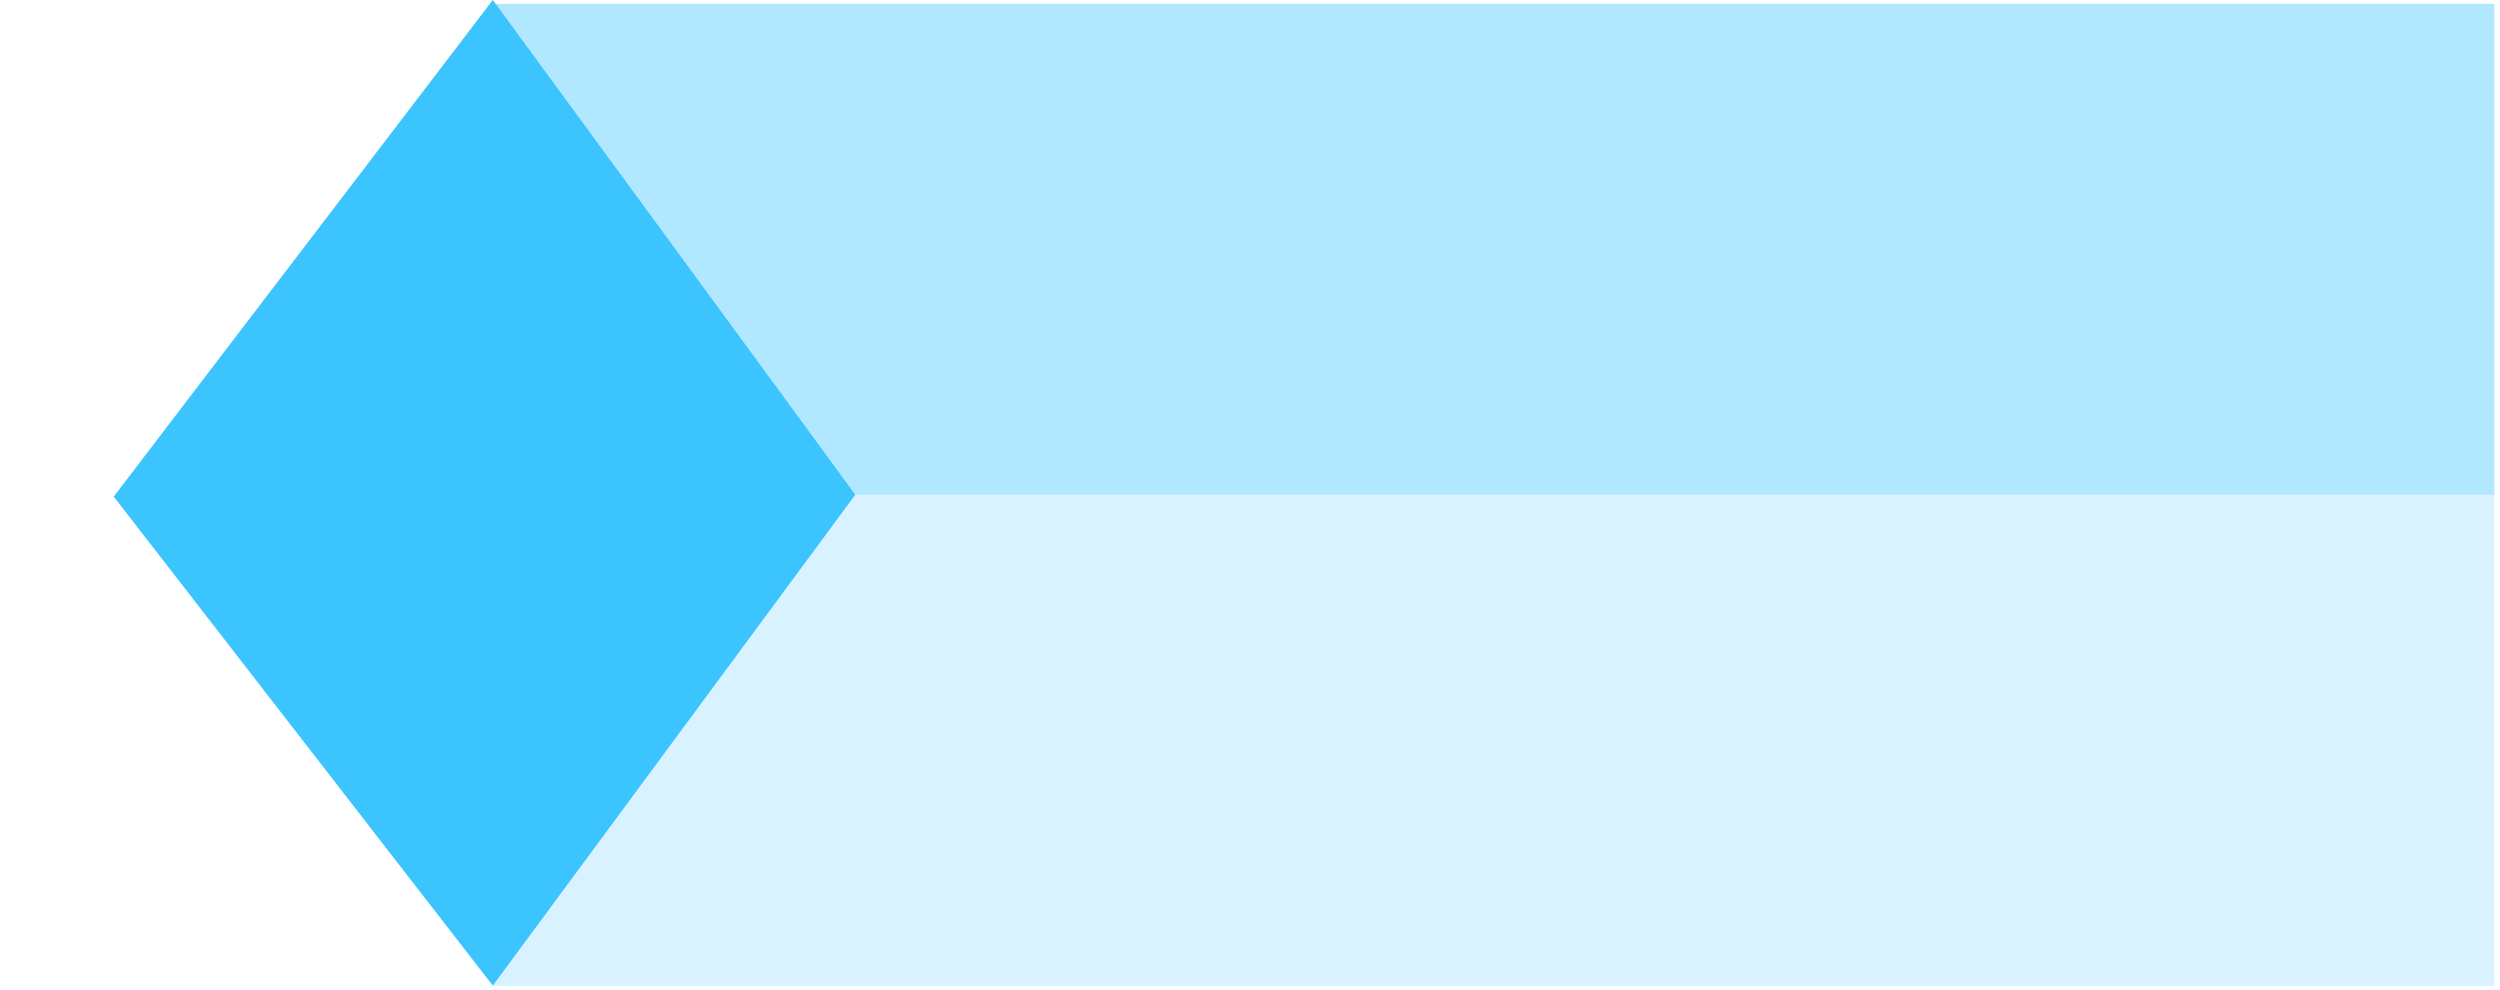
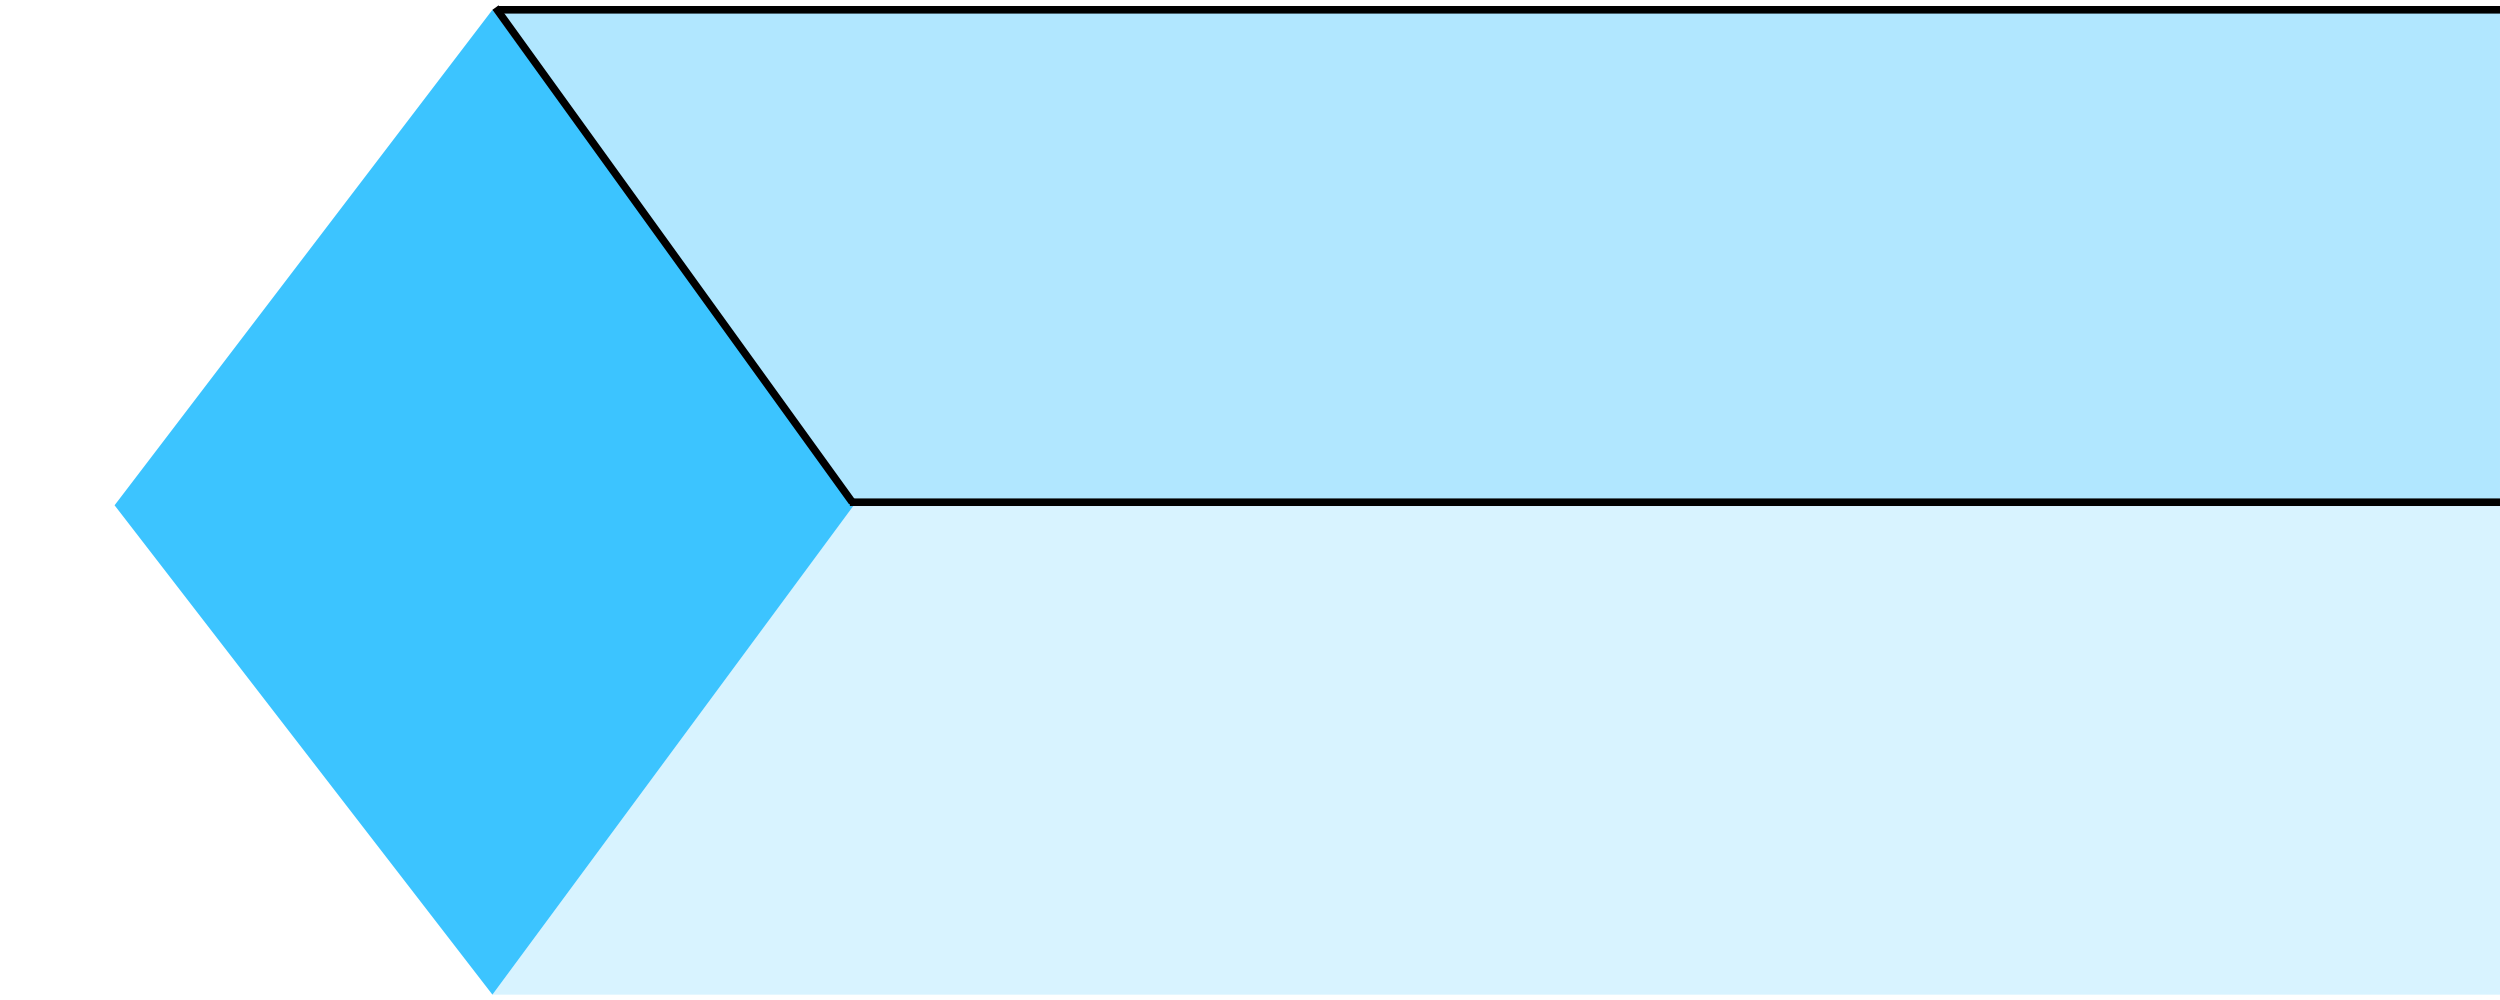
- <svg xmlns="http://www.w3.org/2000/svg" width="331" height="131" viewBox="0 0 331 131" fill="none">
-   <path d="M113.246 65.5L65.249 130.5L330.249 130.5L330.249 65.5L113.246 65.5Z" fill="#3CC4FF" fill-opacity="0.2" />
-   <path d="M15.056 65.751L65.248 2.8894e-05L113.249 65.5L65.249 130.5L15.056 65.751Z" fill="#3CC4FF" />
-   <path d="M113.246 65.5L65.249 0.5L330.249 0.5L330.249 65.5L113.246 65.5Z" fill="#3CC4FF" fill-opacity="0.4" />
+ <svg xmlns="http://www.w3.org/2000/svg" width="330" height="132" viewBox="0 0 330 132" fill="none">
+   <path d="M112.953 66.293L64.999 131.293L329.999 131.293L329.999 66.293L112.953 66.293Z" fill="#3CC4FF" fill-opacity="0.2" />
+   <path d="M15.123 66.697L64.999 1.293L112.999 66.293L64.999 131.293L15.123 66.697Z" fill="#3CC4FF" />
+   <path d="M112.953 66.293L64.999 1.293L329.999 1.293L329.999 66.293L112.953 66.293Z" fill="#3CC4FF" fill-opacity="0.4" />
+   <path d="M112.182 66.293L329.999 66.293" stroke="black" />
+   <path d="M65.715 1.293L329.999 1.293" stroke="black" />
+   <path d="M65.404 1L112.499 66.293" stroke="black" />
</svg>
